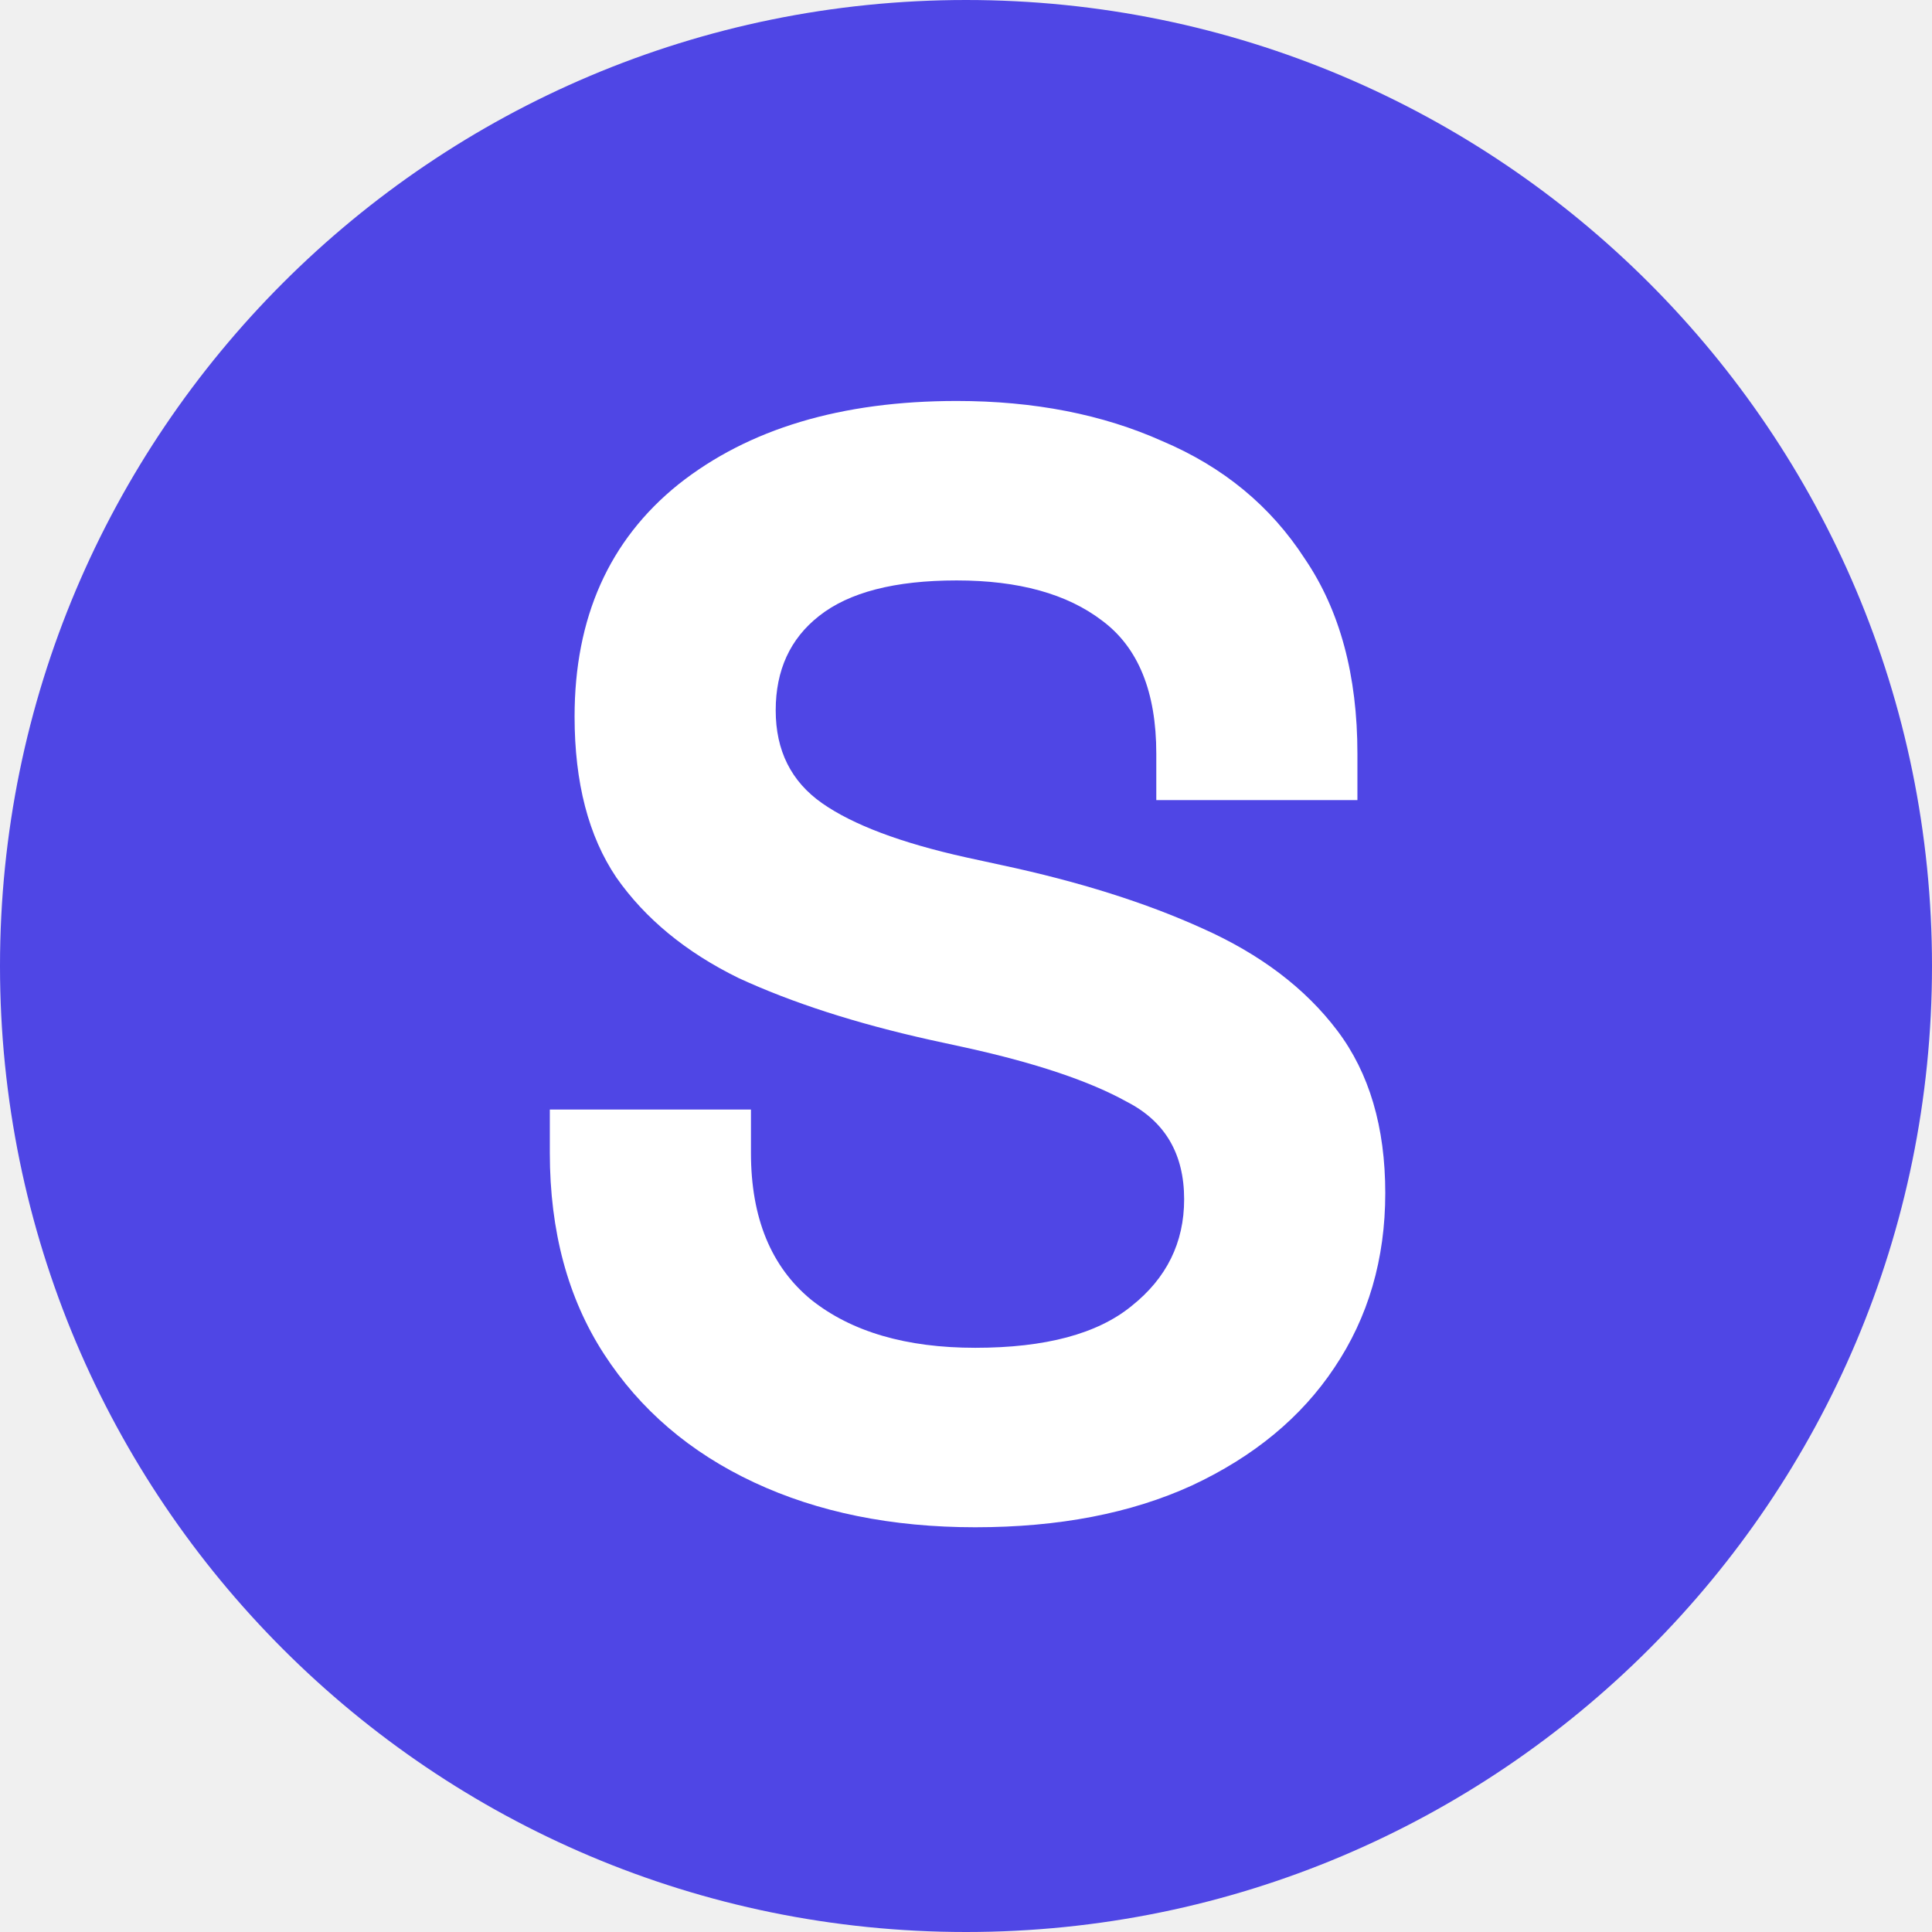
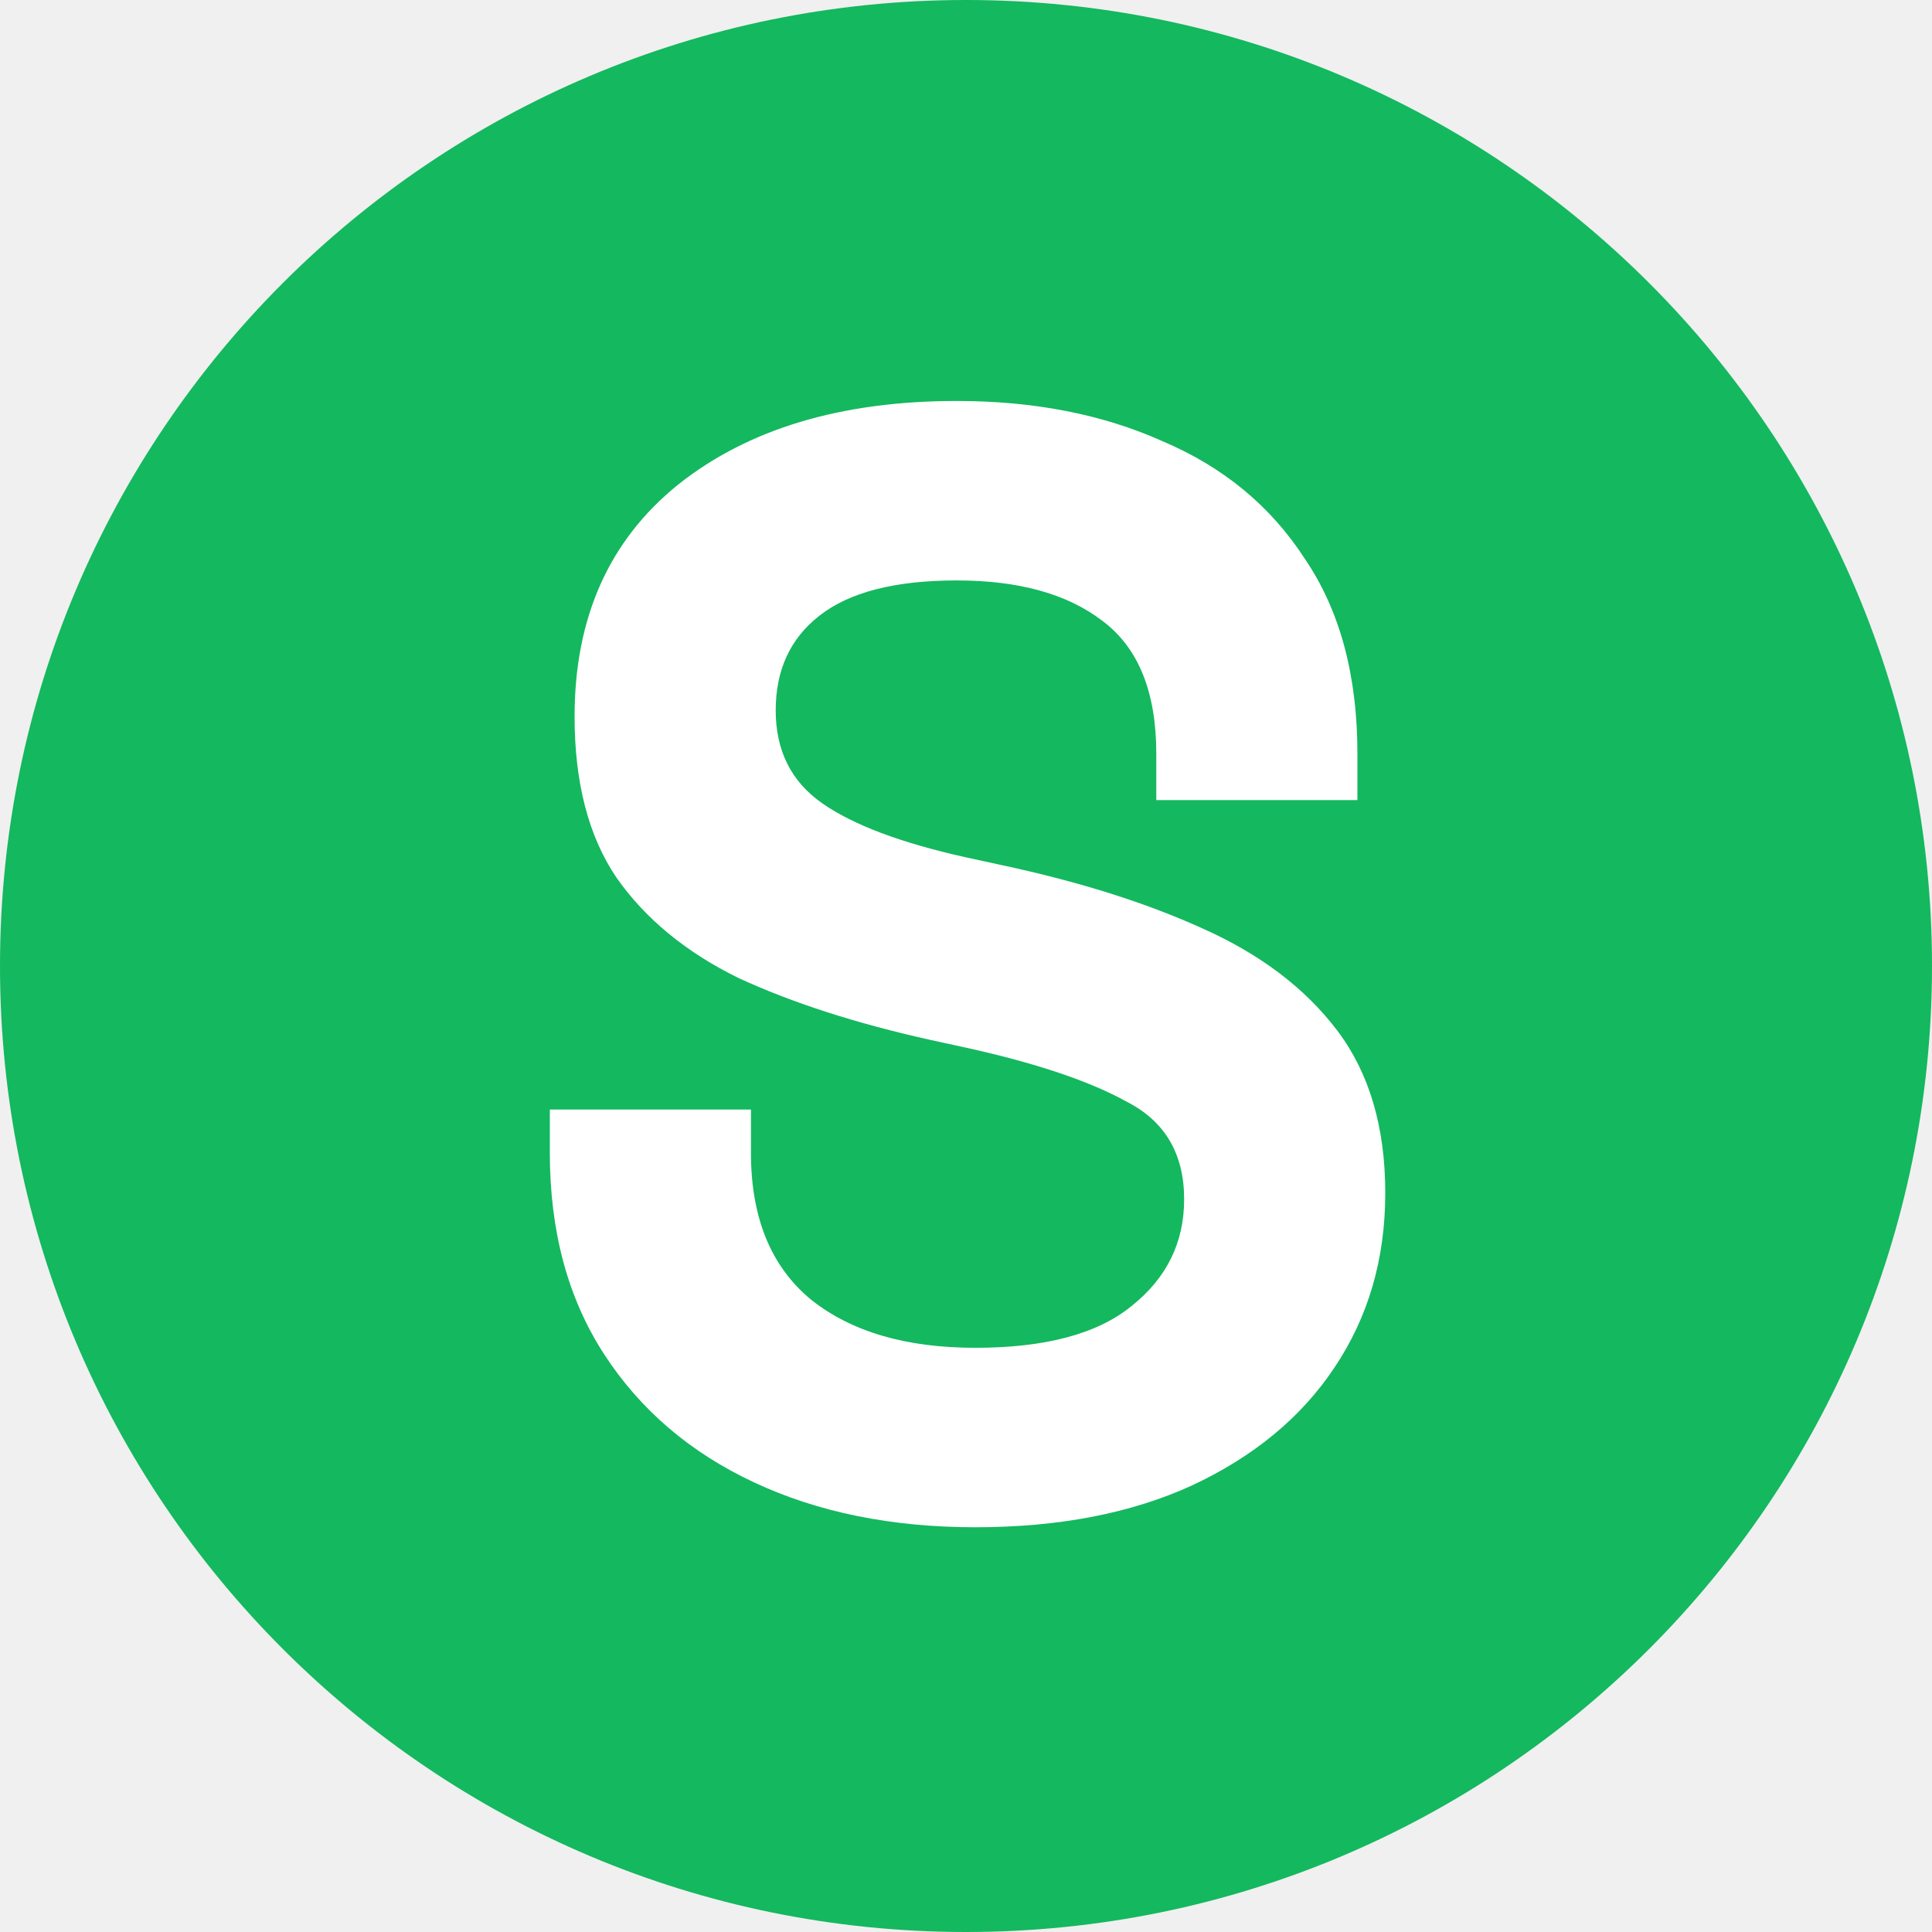
<svg xmlns="http://www.w3.org/2000/svg" viewBox="0 0 1024 1024" role="img" aria-label="SpaceSist logo">
  <defs>
    <clipPath id="badge">
      <circle cx="512" cy="512" r="512" />
    </clipPath>
  </defs>
  <g clip-path="url(#badge)">
-     <circle cx="512" cy="512" r="512" fill="#4f46e5" />
+     <circle cx="512" cy="512" r="512" fill="#14b85f" />
    <path d="m 516.92,809.48 q -66.42,0 -117.26,-23.78 -50.84,-23.78 -79.54,-68.06 -28.7,-44.28 -28.7,-106.6 v -22.96 h 106.6 v 22.96 q 0,51.66 31.98,77.9 31.98,25.42 86.92,25.42 55.76,0 82.82,-22.14 27.88,-22.14 27.88,-56.58 0,-36.08 -30.34,-51.66 -29.52,-16.4 -85.28,-28.7 l -18.86,-4.1 q -59.04,-13.12 -101.68,-32.8 -41.82,-20.5 -64.78,-53.3 -22.14,-32.8 -22.14,-85.28 0,-78.72 54.94,-123 55.76,-44.28 147.6,-44.28 61.5,0 109.06,21.32 48.38,20.5 75.44,62.32 27.88,41 27.88,103.32 v 24.6 h -106.6 v -24.6 q 0,-49.2 -28.7,-70.52 -27.88,-21.32 -77.08,-21.32 -49.2,0 -72.98,18.86 -22.96,18.04 -22.96,50.02 0,31.98 24.6,49.2 24.6,17.22 76.26,28.7 l 18.86,4.1 q 61.5,13.12 106.6,33.62 45.92,20.5 71.34,54.12 25.42,33.62 25.42,86.1 0,52.48 -27.06,92.66 -26.24,39.36 -75.44,62.32 -48.38,22.14 -114.8,22.14 z" fill="#ffffff" />
  </g>
</svg>
